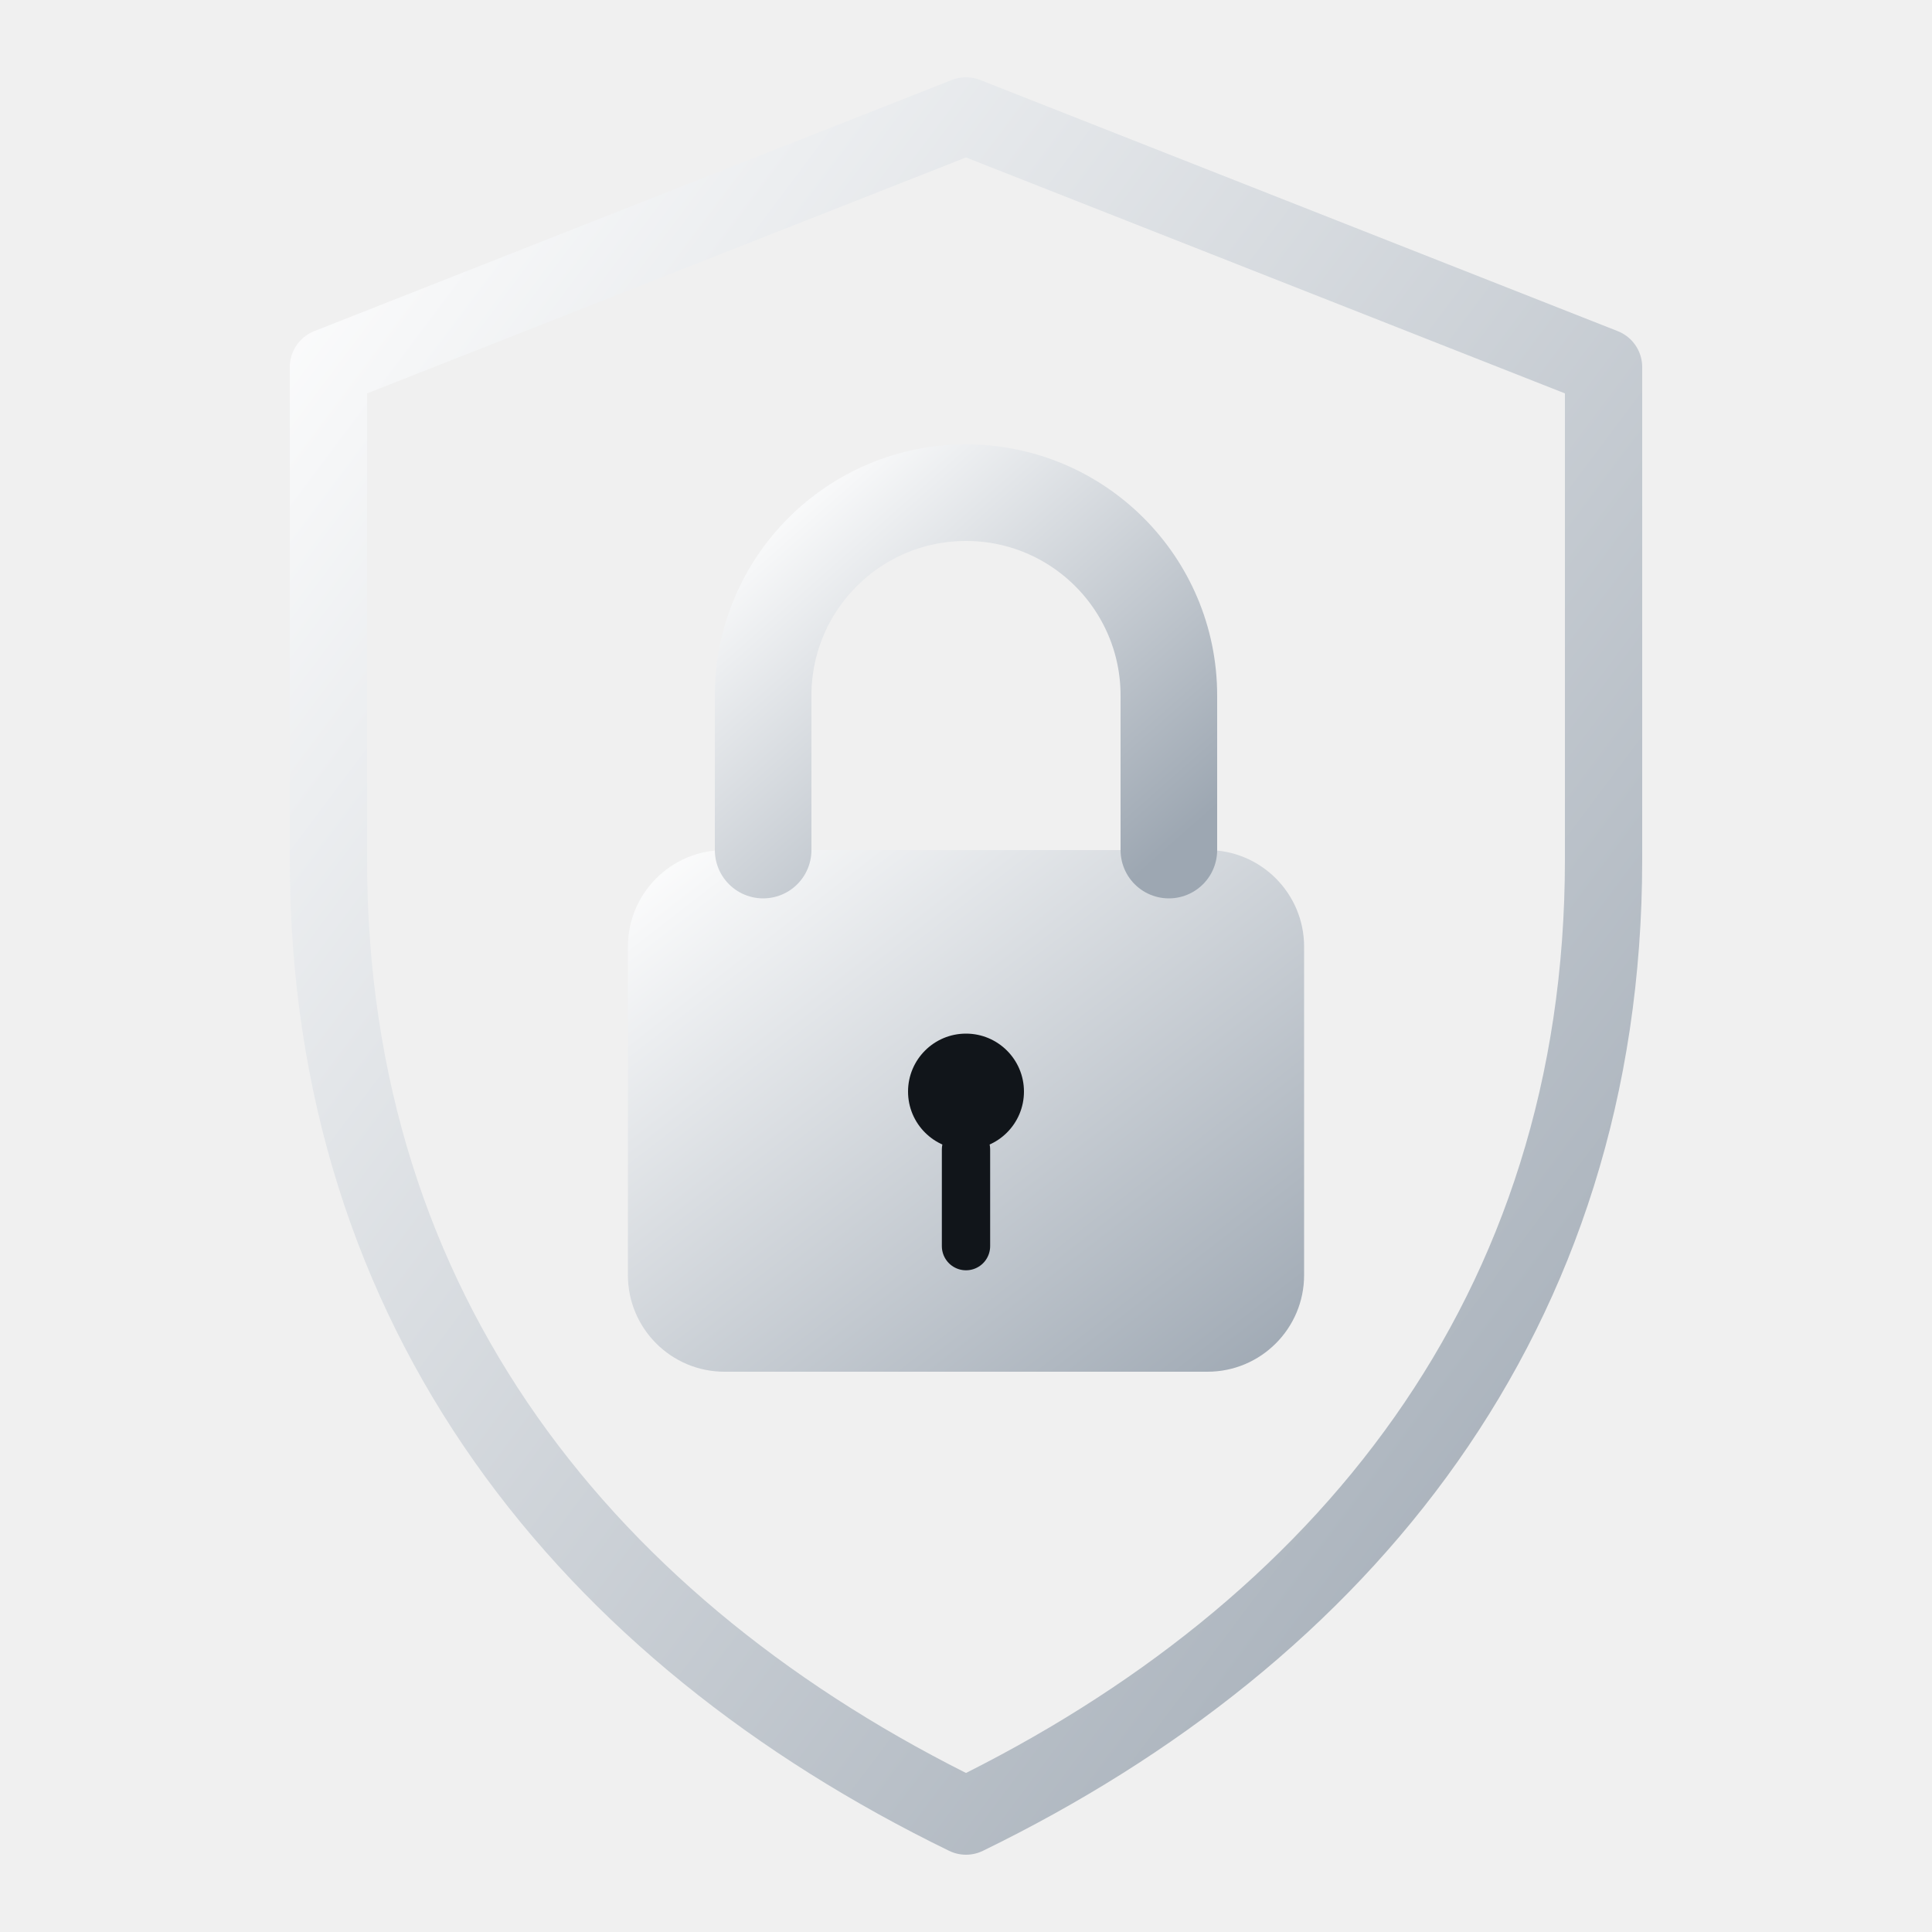
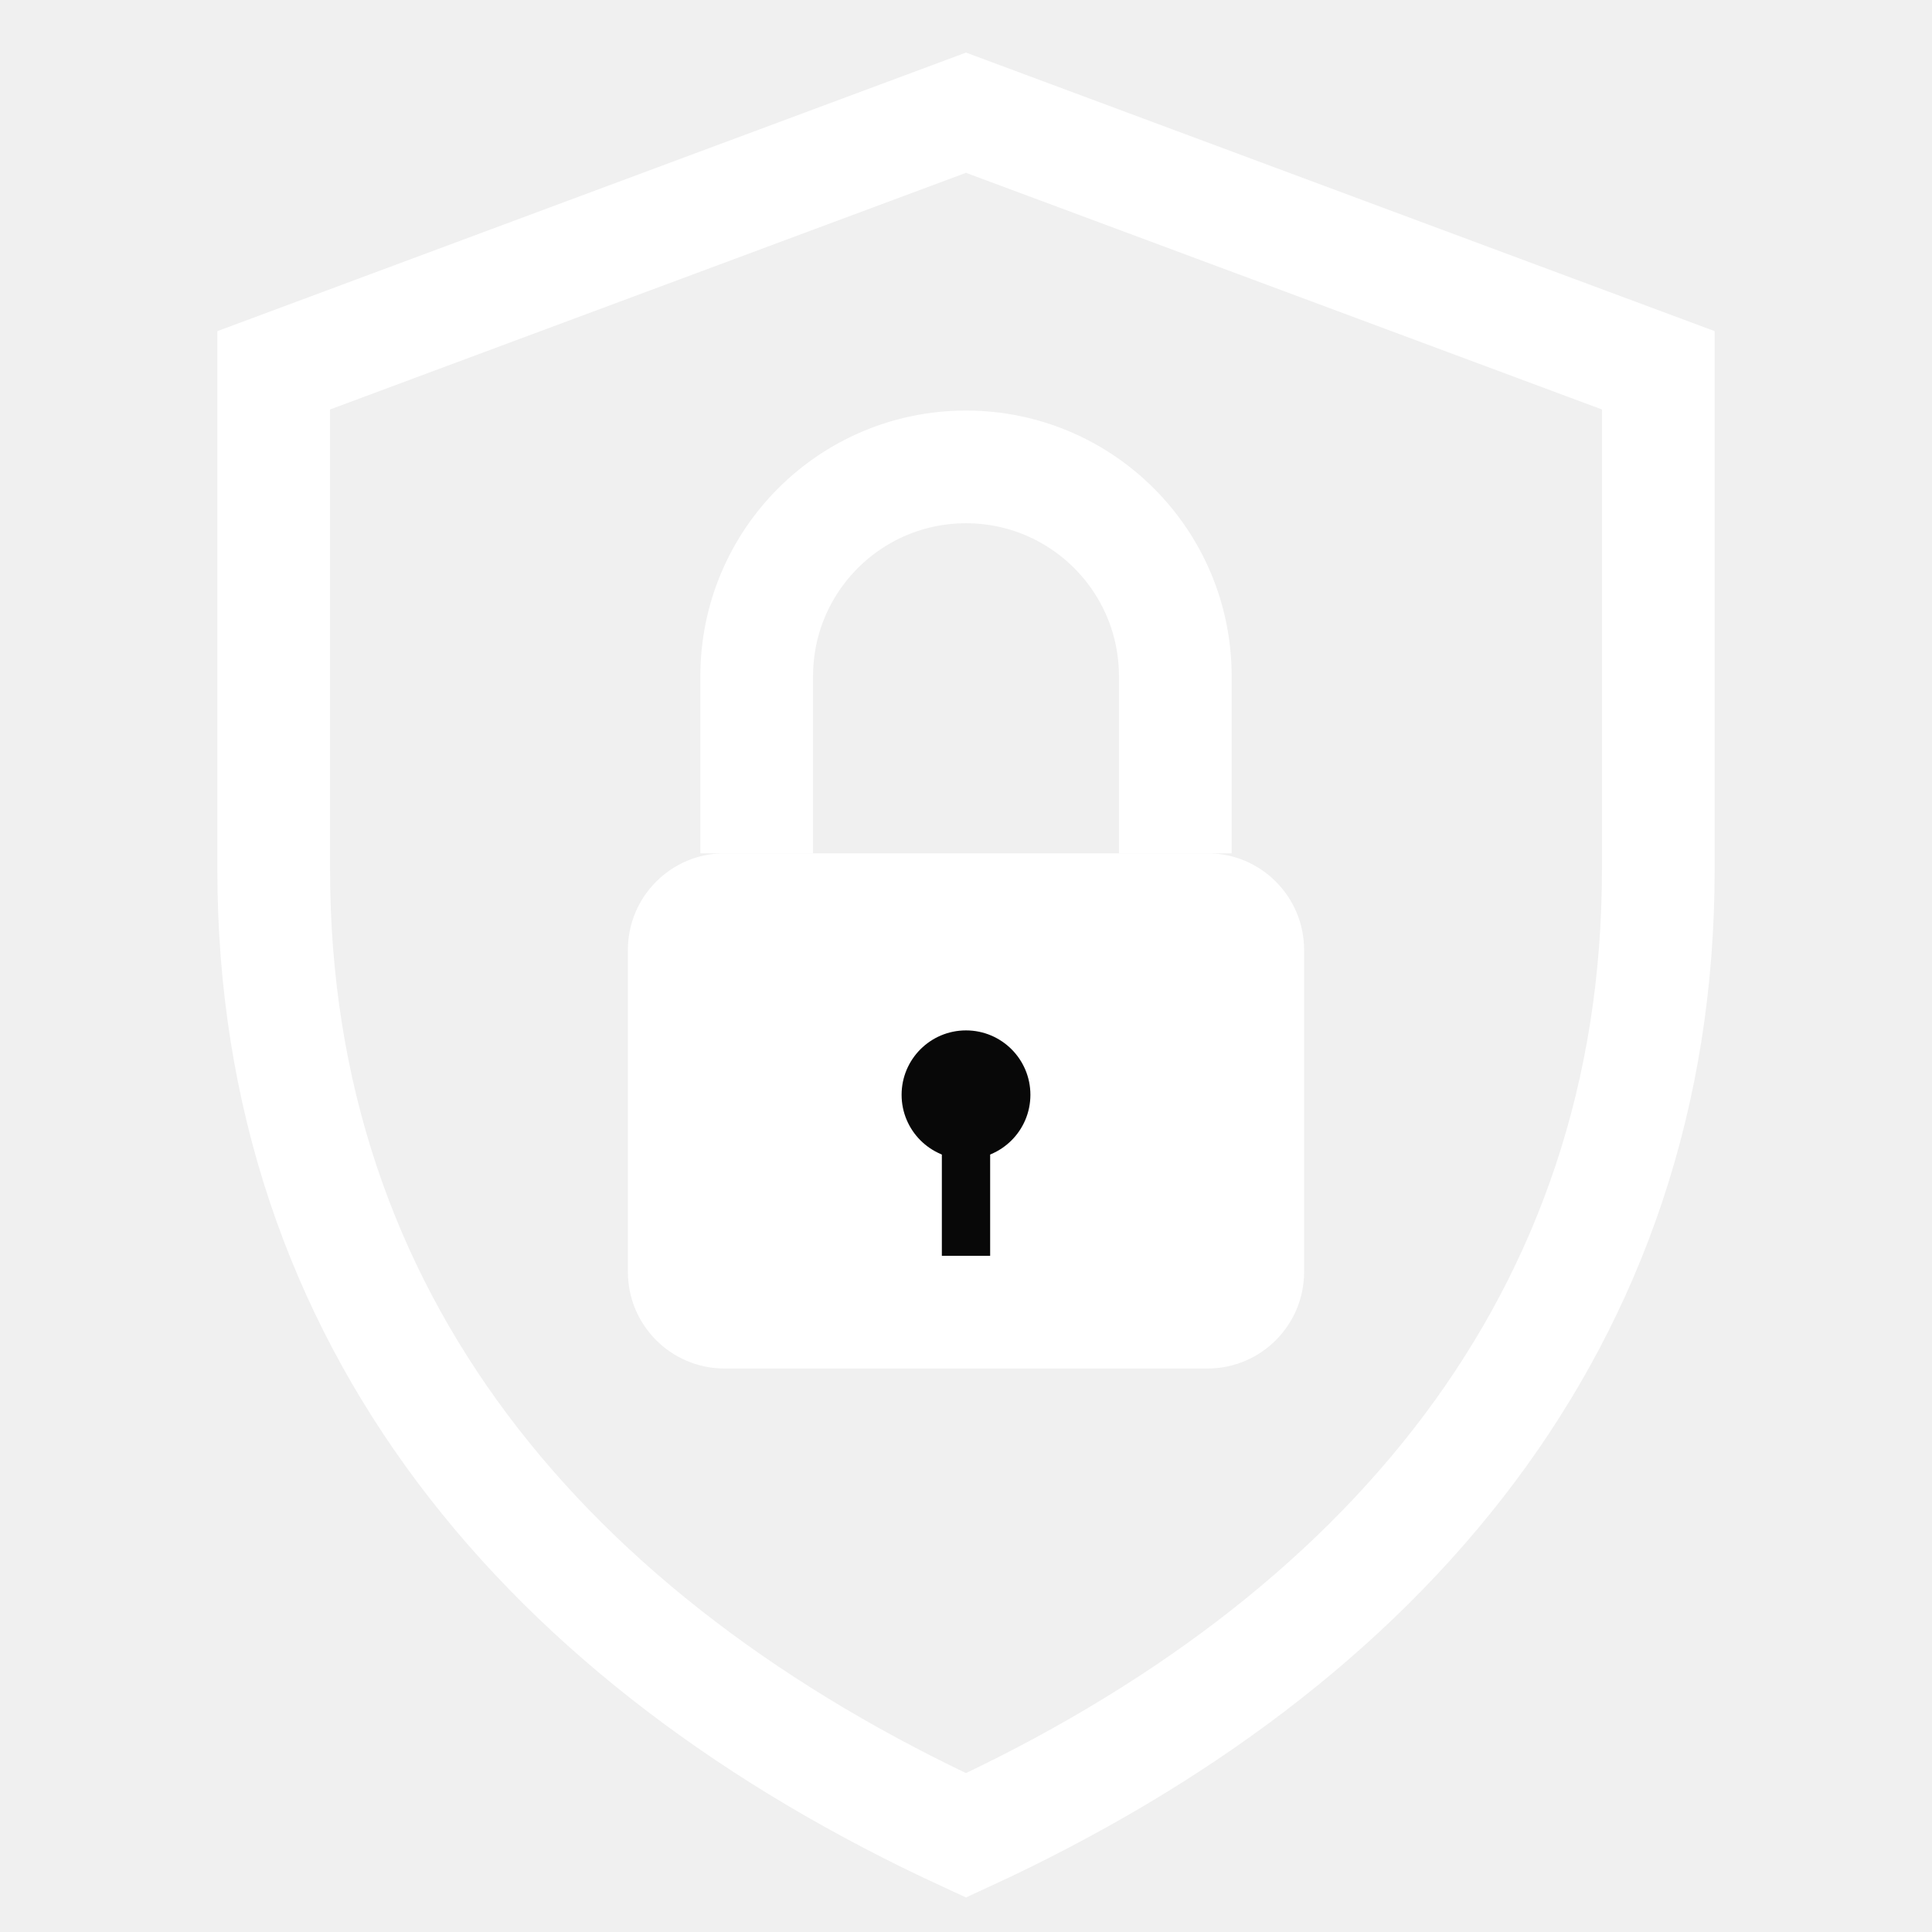
- <svg xmlns="http://www.w3.org/2000/svg" viewBox="0 0 200 200">
-   <defs>
-     <linearGradient id="g" x1="0" y1="0" x2="1" y2="1">
-       <stop stop-color="#fff" />
-       <stop offset="1" stop-color="#9da7b2" />
-     </linearGradient>
-   </defs>
-   <path d="M100 12 166 38v51c0 47-27 80-66 99-39-19-66-52-66-99V38z" fill="none" stroke="url(#g)" stroke-width="8" stroke-linejoin="round" />
-   <rect x="65" y="88" width="70" height="54" rx="10" fill="url(#g)" />
-   <path d="M79 88V72a21 21 0 0 1 42 0v16" fill="none" stroke="url(#g)" stroke-width="10" stroke-linecap="round" />
-   <circle cx="100" cy="113" r="6" fill="#11151a" />
-   <path d="M100 119v10" stroke="#11151a" stroke-width="5" stroke-linecap="round" />
+ <svg xmlns="http://www.w3.org/2000/svg" viewBox="0 0 120 120">
+   <path d="M60 7 103 23v31c0 28-17 48-43 60C34 102 17 82 17 54V23Z" fill="none" stroke="#fff" stroke-width="7" />
+   <rect x="39" y="53" width="42" height="32" rx="6" fill="#fff" />
+   <path d="M47 53V42a13 13 0 0 1 26 0v11" fill="none" stroke="#fff" stroke-width="7" />
+   <circle cx="60" cy="68" r="4" fill="#080808" />
+   <path d="M60 71v7" stroke="#080808" stroke-width="3" />
</svg>
